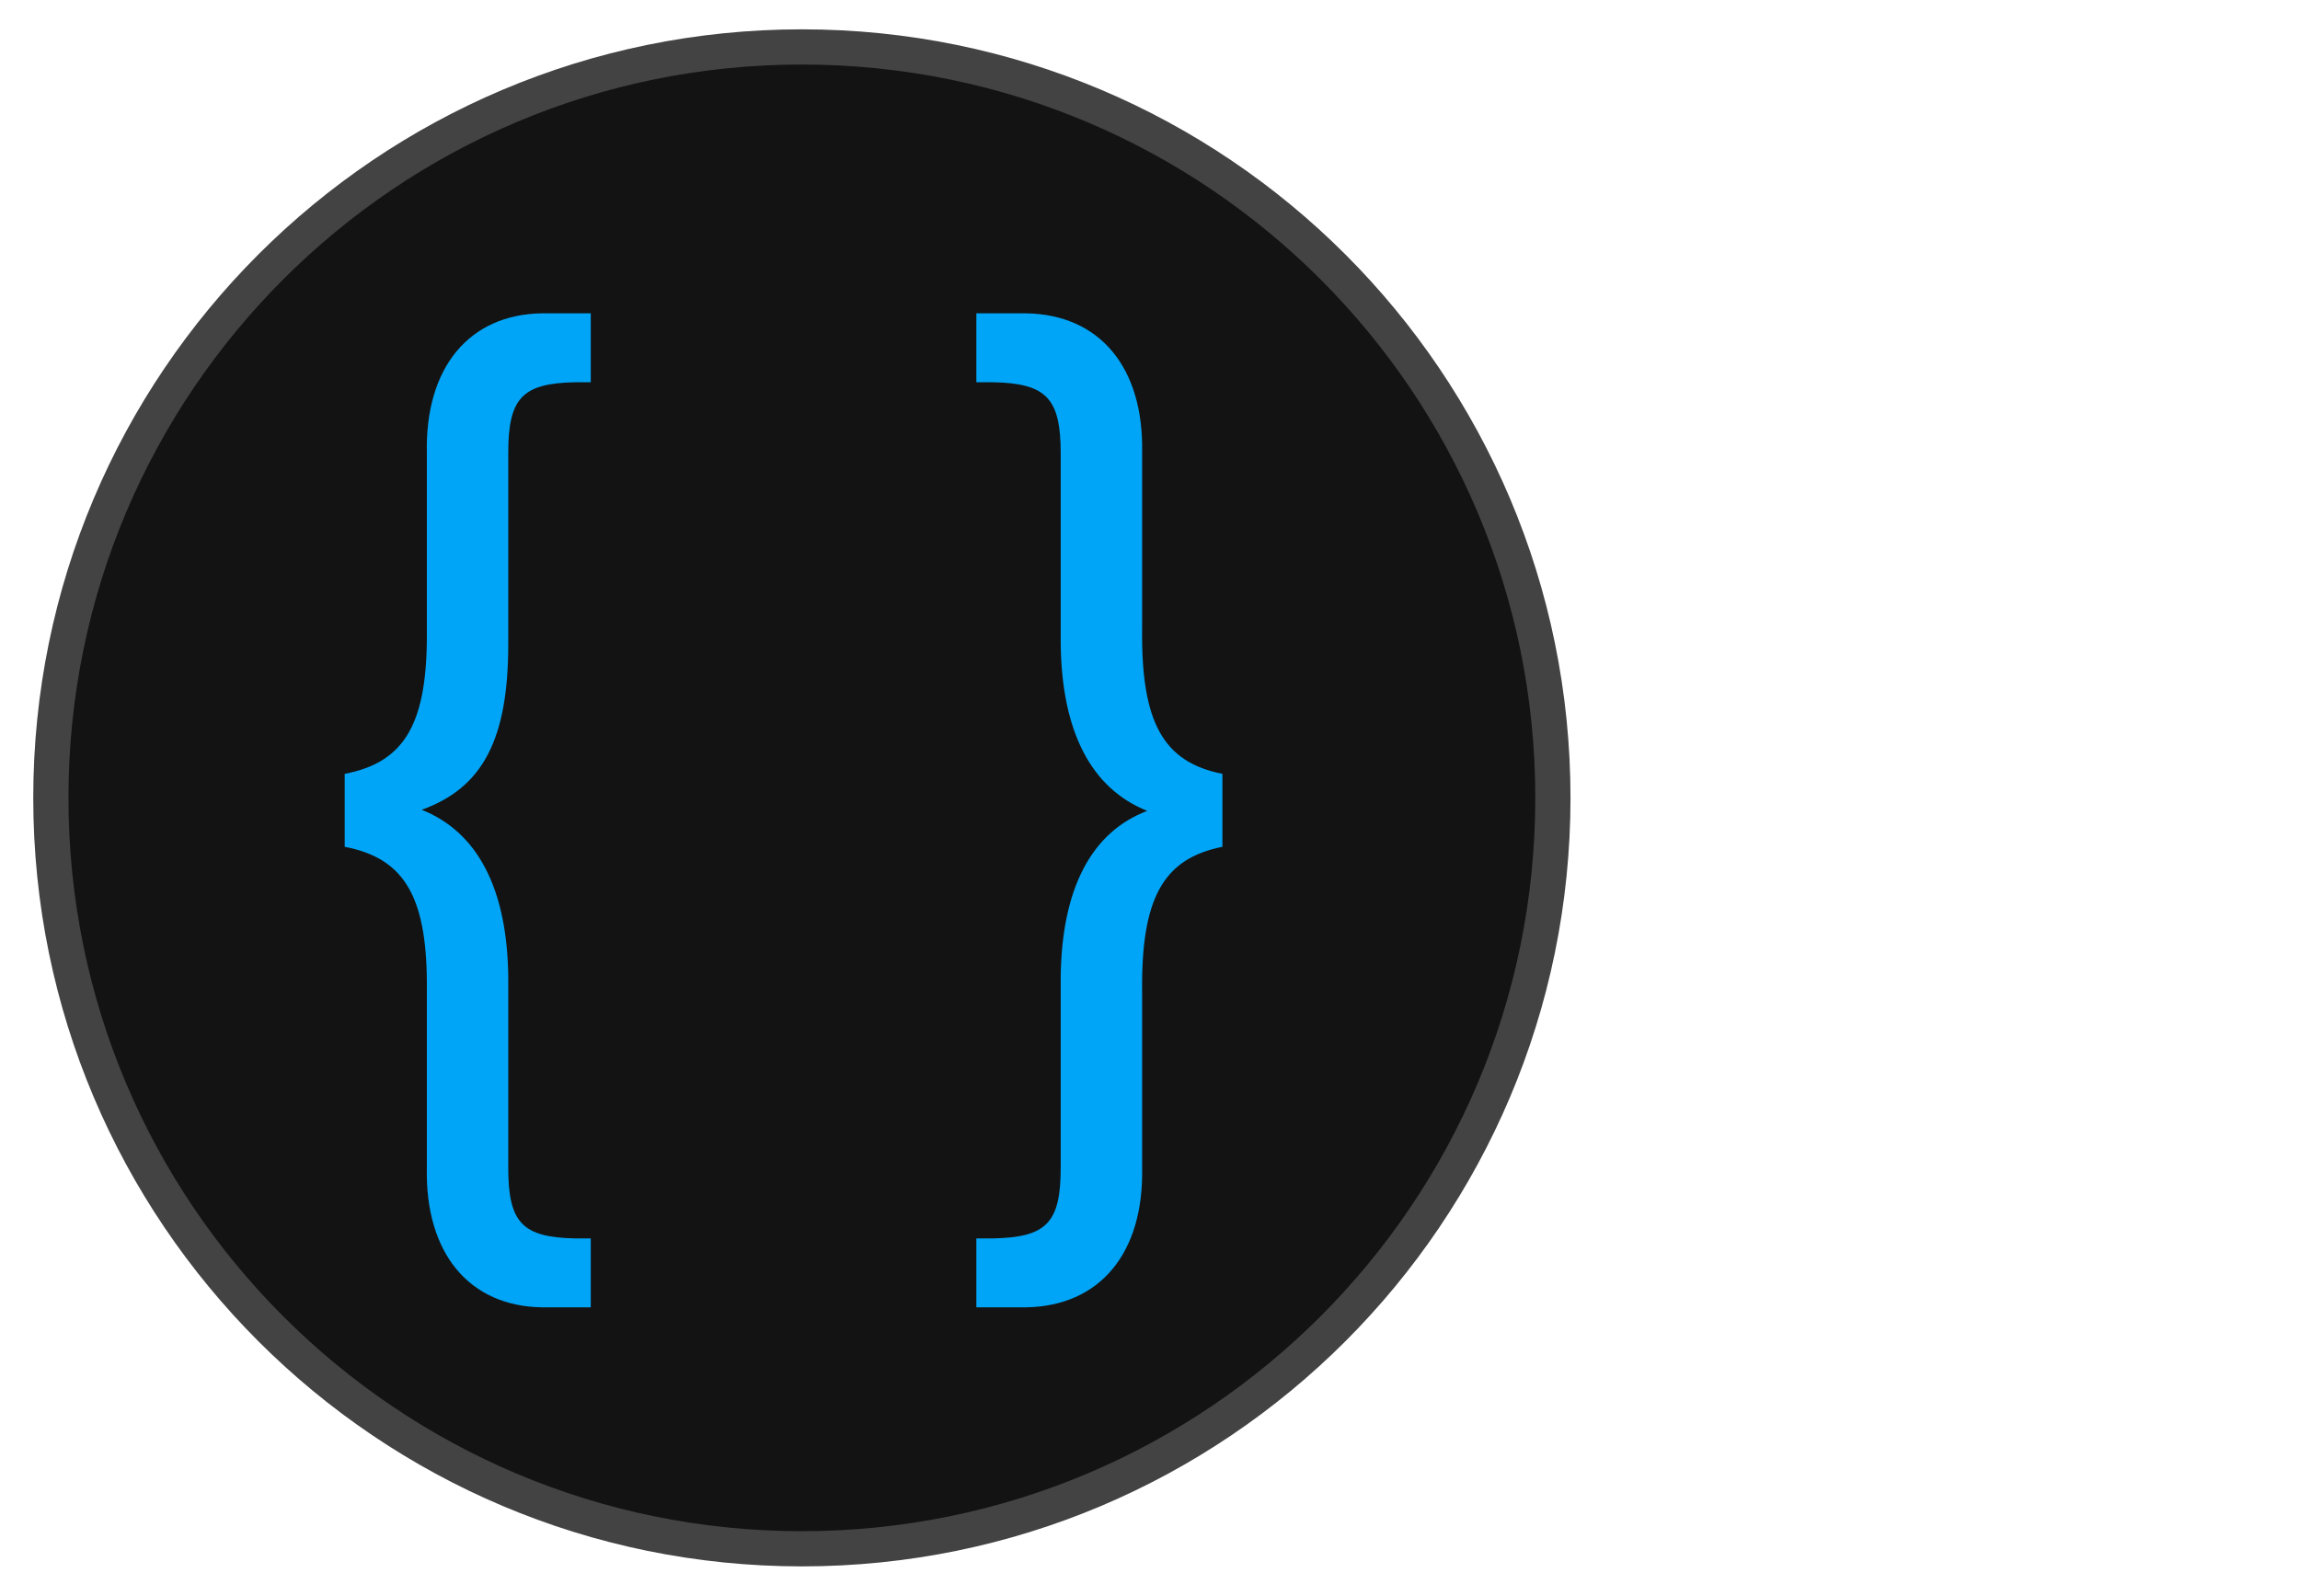
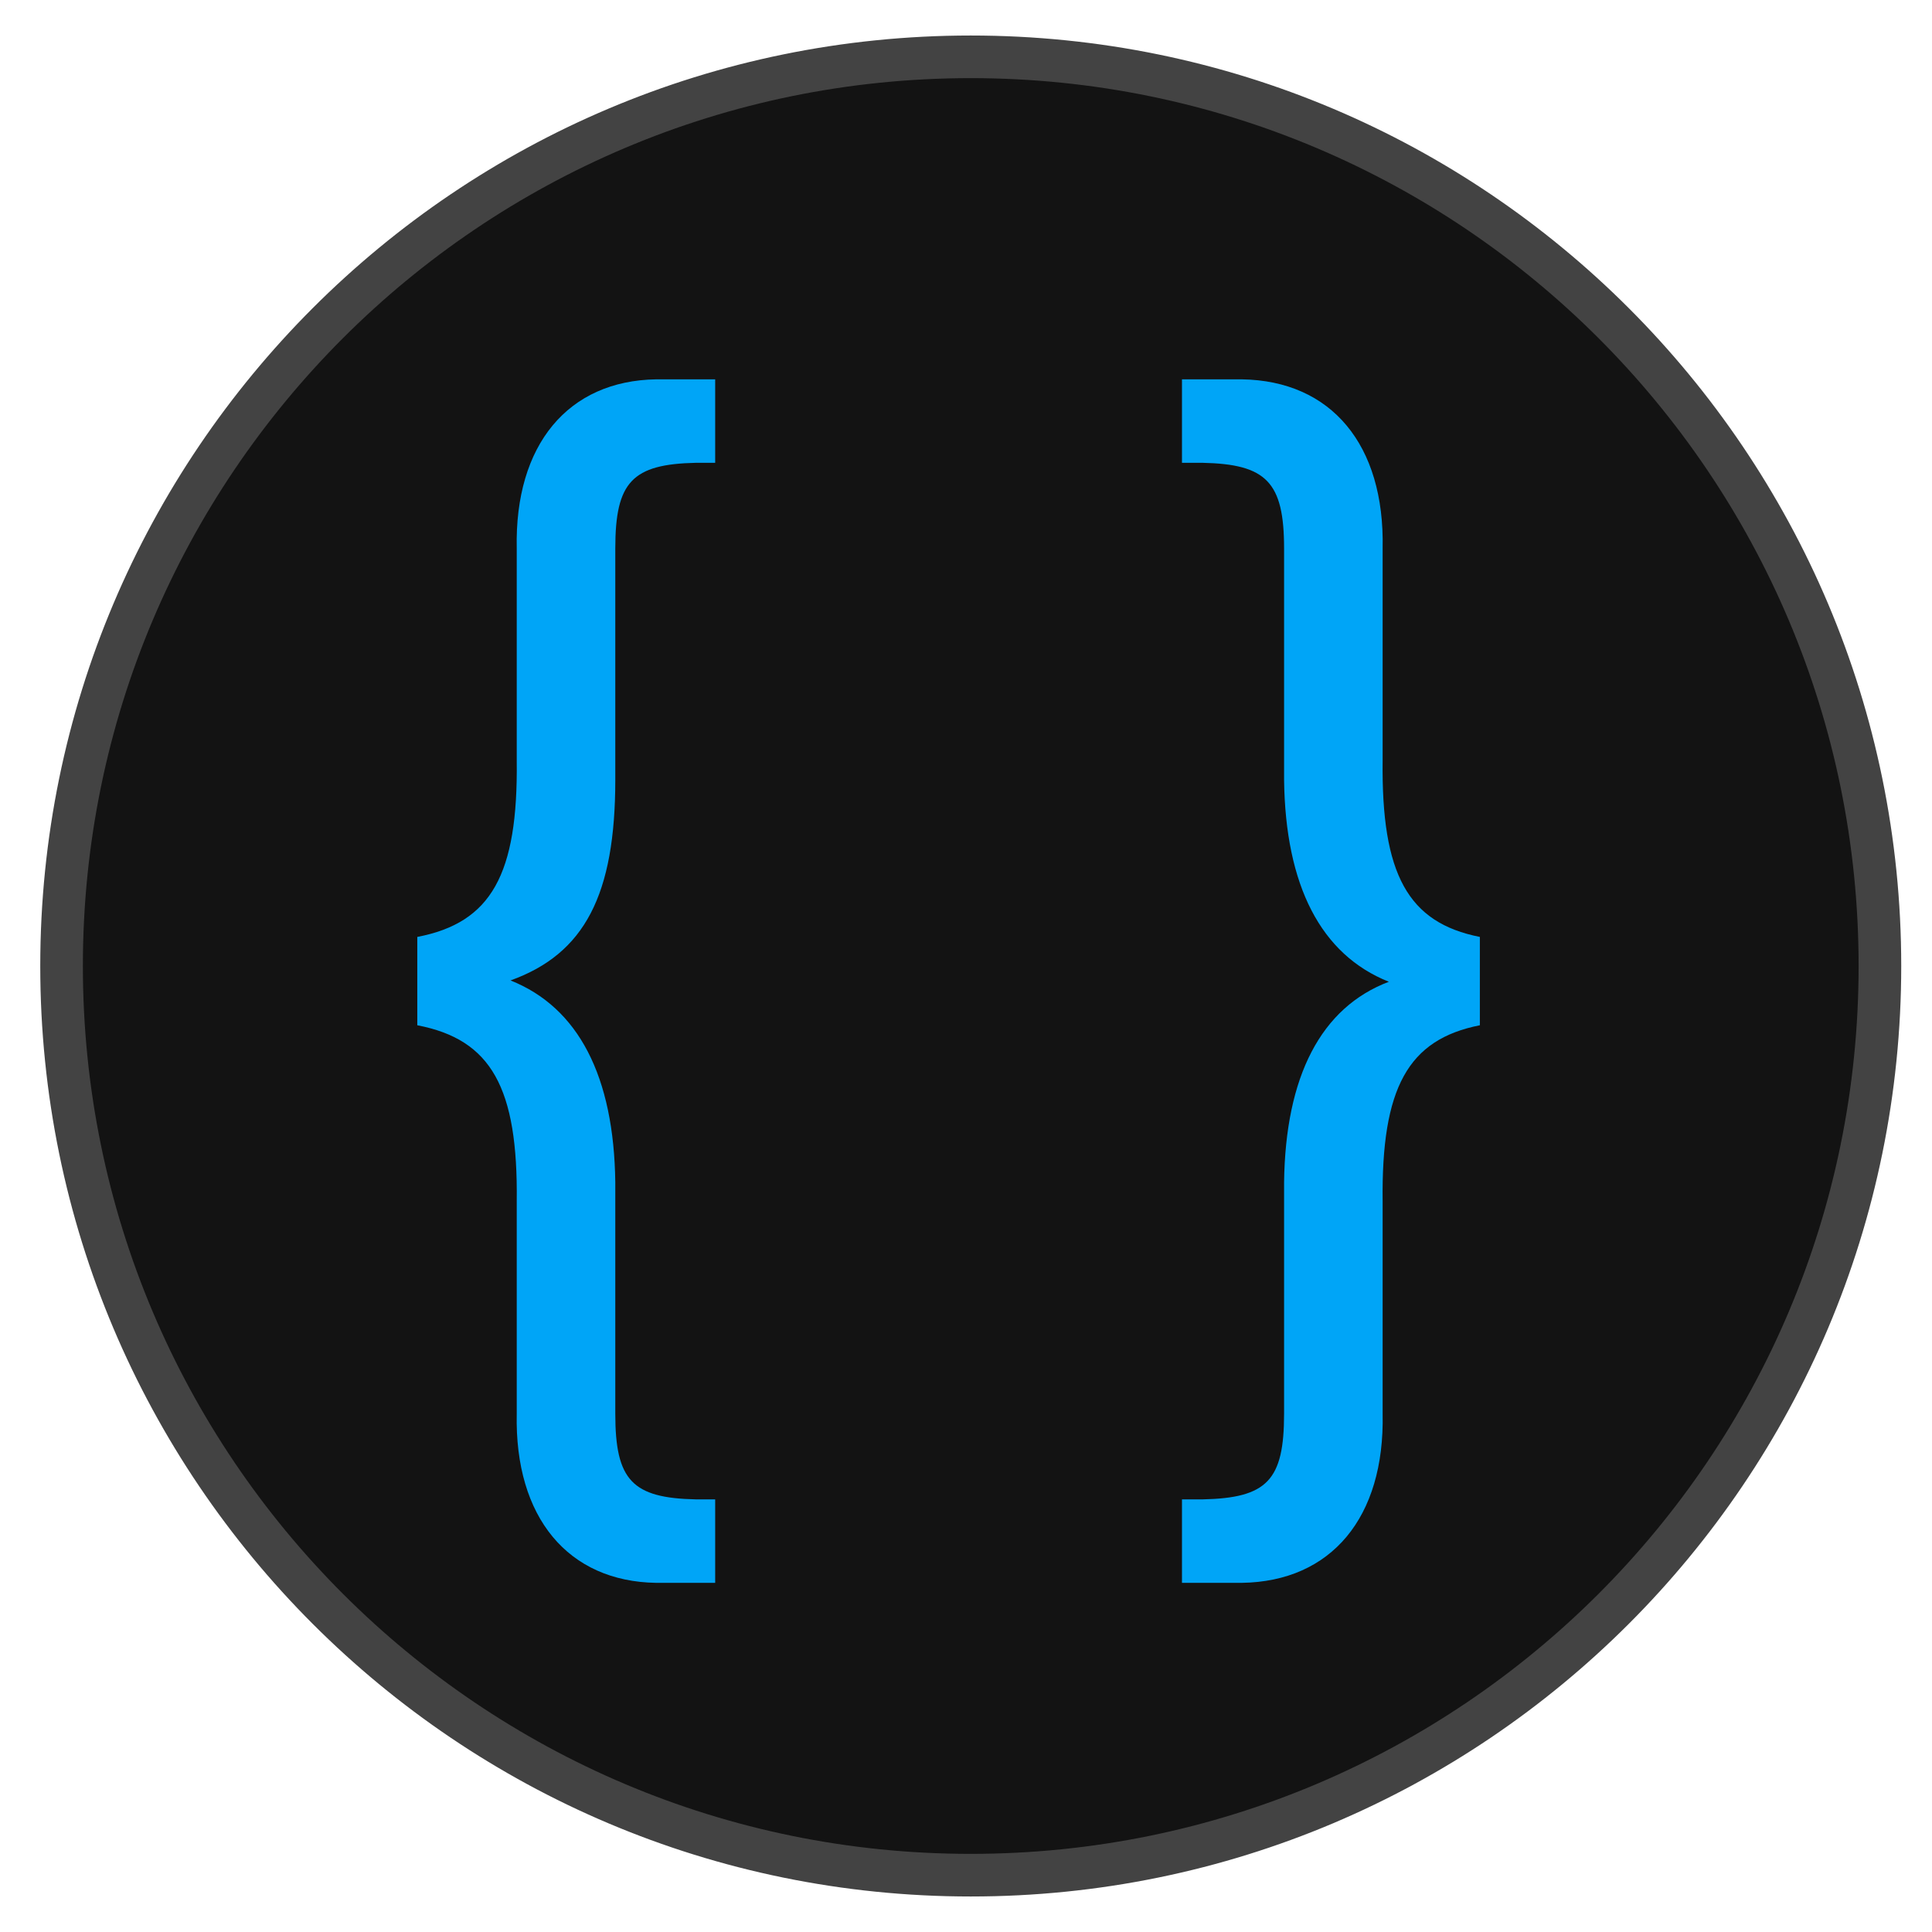
- <svg xmlns="http://www.w3.org/2000/svg" width="98" height="68">
+ <svg xmlns="http://www.w3.org/2000/svg" width="68" height="68">
  <defs>
-     <path d="m2,4.038l7.919,0l0,15.976l10.226,0l0,7.699l-10.226,0l0,15.976l-7.919,0l0,-39.652l0,0zm37.008,31.007l0,-30.952l-7.919,0l0,39.597l7.919,0l0,-0.459c0.487,-1.673 1.488,-2.51 3.004,-2.51c0.812,0 1.486,0.258 2.021,0.775c0.535,0.517 0.803,1.199 0.803,2.048c0,1.107 -0.415,2.196 -1.246,3.266c-0.83,1.07 -2.362,2.491 -4.595,4.263c-2.233,1.772 -4.078,3.783 -5.536,6.034c-1.458,2.251 -2.187,4.595 -2.187,7.031l21.702,0l0,-6.034l-11.958,0c0.443,-0.812 1.716,-2.048 3.82,-3.709c2.953,-2.325 4.946,-4.217 5.979,-5.675c1.033,-1.458 1.55,-3.146 1.55,-5.066c0,-2.694 -0.895,-4.863 -2.685,-6.505c-1.79,-1.642 -4.198,-2.464 -7.225,-2.464c-1.253,0 -2.402,0.119 -3.447,0.358l0,0zm33.567,-34.045l0.317,0c7.015,0 13.004,2.873 17.97,8.62c3.212,4.31 4.817,9.001 4.817,14.071l0,0.317c0,7.015 -2.937,12.973 -8.811,17.875c-4.268,3.169 -8.948,4.754 -14.04,4.754l-0.317,0c-6.972,0 -12.941,-2.852 -17.906,-8.557c-1.733,-2.43 -2.947,-4.659 -3.645,-6.687c-0.824,-2.535 -1.236,-5.018 -1.236,-7.448l0,-0.317c0,-6.888 2.842,-12.783 8.525,-17.684c3.845,-2.747 7.353,-4.289 10.522,-4.627c0.972,-0.211 2.24,-0.317 3.803,-0.317l0,0zm-13.723,22.755c0,3.972 1.553,7.458 4.659,10.459c2.768,2.366 5.673,3.55 8.715,3.55l0.887,0c2.451,0 4.944,-0.835 7.479,-2.504c2.62,-1.923 4.395,-4.374 5.324,-7.353c0.296,-0.782 0.507,-2.123 0.634,-4.025c0,-3.888 -1.511,-7.321 -4.532,-10.3c-2.831,-2.514 -5.937,-3.771 -9.318,-3.771c-3.951,0 -7.458,1.648 -10.522,4.944c-1.289,1.69 -2.102,3.127 -2.44,4.31c-0.592,1.648 -0.887,3.211 -0.887,4.69l0,-0z" id="path-1" />
+     <path id="path-1" d="m2,4.038l7.919,0l0,15.976l10.226,0l0,7.699l-10.226,0l0,15.976l-7.919,0l0,-39.652l0,0zm37.008,31.007l0,-30.952l-7.919,0l0,39.597l7.919,0l0,-0.459c0.487,-1.673 1.488,-2.51 3.004,-2.51c0.812,0 1.486,0.258 2.021,0.775c0.535,0.517 0.803,1.199 0.803,2.048c0,1.107 -0.415,2.196 -1.246,3.266c-0.83,1.07 -2.362,2.491 -4.595,4.263c-2.233,1.772 -4.078,3.783 -5.536,6.034c-1.458,2.251 -2.187,4.595 -2.187,7.031l21.702,0l0,-6.034l-11.958,0c0.443,-0.812 1.716,-2.048 3.82,-3.709c2.953,-2.325 4.946,-4.217 5.979,-5.675c1.033,-1.458 1.55,-3.146 1.55,-5.066c0,-2.694 -0.895,-4.863 -2.685,-6.505c-1.79,-1.642 -4.198,-2.464 -7.225,-2.464c-1.253,0 -2.402,0.119 -3.447,0.358l0,0l0,0zm33.567,-34.045l0.317,0c7.015,0 13.004,2.873 17.97,8.62c3.212,4.31 4.817,9.001 4.817,14.071l0,0.317c0,7.015 -2.937,12.973 -8.81,17.875c-4.268,3.169 -8.948,4.754 -14.04,4.754l-0.317,0c-6.972,0 -12.941,-2.852 -17.906,-8.557c-1.733,-2.43 -2.947,-4.659 -3.645,-6.687c-0.824,-2.535 -1.236,-5.018 -1.236,-7.448l0,-0.317c0,-6.888 2.842,-12.783 8.525,-17.684c3.845,-2.747 7.353,-4.289 10.522,-4.627c0.972,-0.211 2.24,-0.317 3.803,-0.317l0,0zm-13.723,22.755c0,3.972 1.553,7.458 4.659,10.459c2.768,2.366 5.673,3.55 8.715,3.55l0.887,0c2.451,0 4.944,-0.835 7.479,-2.504c2.62,-1.923 4.395,-4.374 5.324,-7.353c0.296,-0.782 0.507,-2.123 0.634,-4.025c0,-3.888 -1.511,-7.321 -4.532,-10.3c-2.831,-2.514 -5.937,-3.771 -9.318,-3.771c-3.951,0 -7.458,1.648 -10.522,4.944c-1.289,1.69 -2.102,3.127 -2.44,4.31c-0.592,1.648 -0.887,3.212 -0.887,4.691l0,-0z" />
  </defs>
  <g>
-     <rect x="-1" y="-1" width="18.333" height="13.333" id="canvas_background" fill="none" />
+     <rect fill="none" id="canvas_background" height="70" width="70" y="-1" x="-1" />
  </g>
  <g>
-     <ellipse fill="#131313" stroke="#434343" stroke-width="1.5" cx="34.167" cy="34" id="svg_3" rx="32" ry="32" />
-     <text fill="#00a5f7" stroke="#ff0000" stroke-width="0" x="12.751" y="46.166" id="svg_5" font-size="45" font-family="Helvetica, Arial, sans-serif" text-anchor="start" xml:space="preserve">{ }</text>
+     <ellipse ry="32" rx="32" id="svg_3" cy="34" cx="34.167" stroke-width="1.5" stroke="#434343" fill="#131313" />
+     <text xml:space="preserve" text-anchor="start" font-family="Helvetica, Arial, sans-serif" font-size="45" id="svg_5" y="46.166" x="12.751" stroke-width="0" stroke="#ff0000" fill="#00a5f7">{ }</text>
  </g>
</svg>
